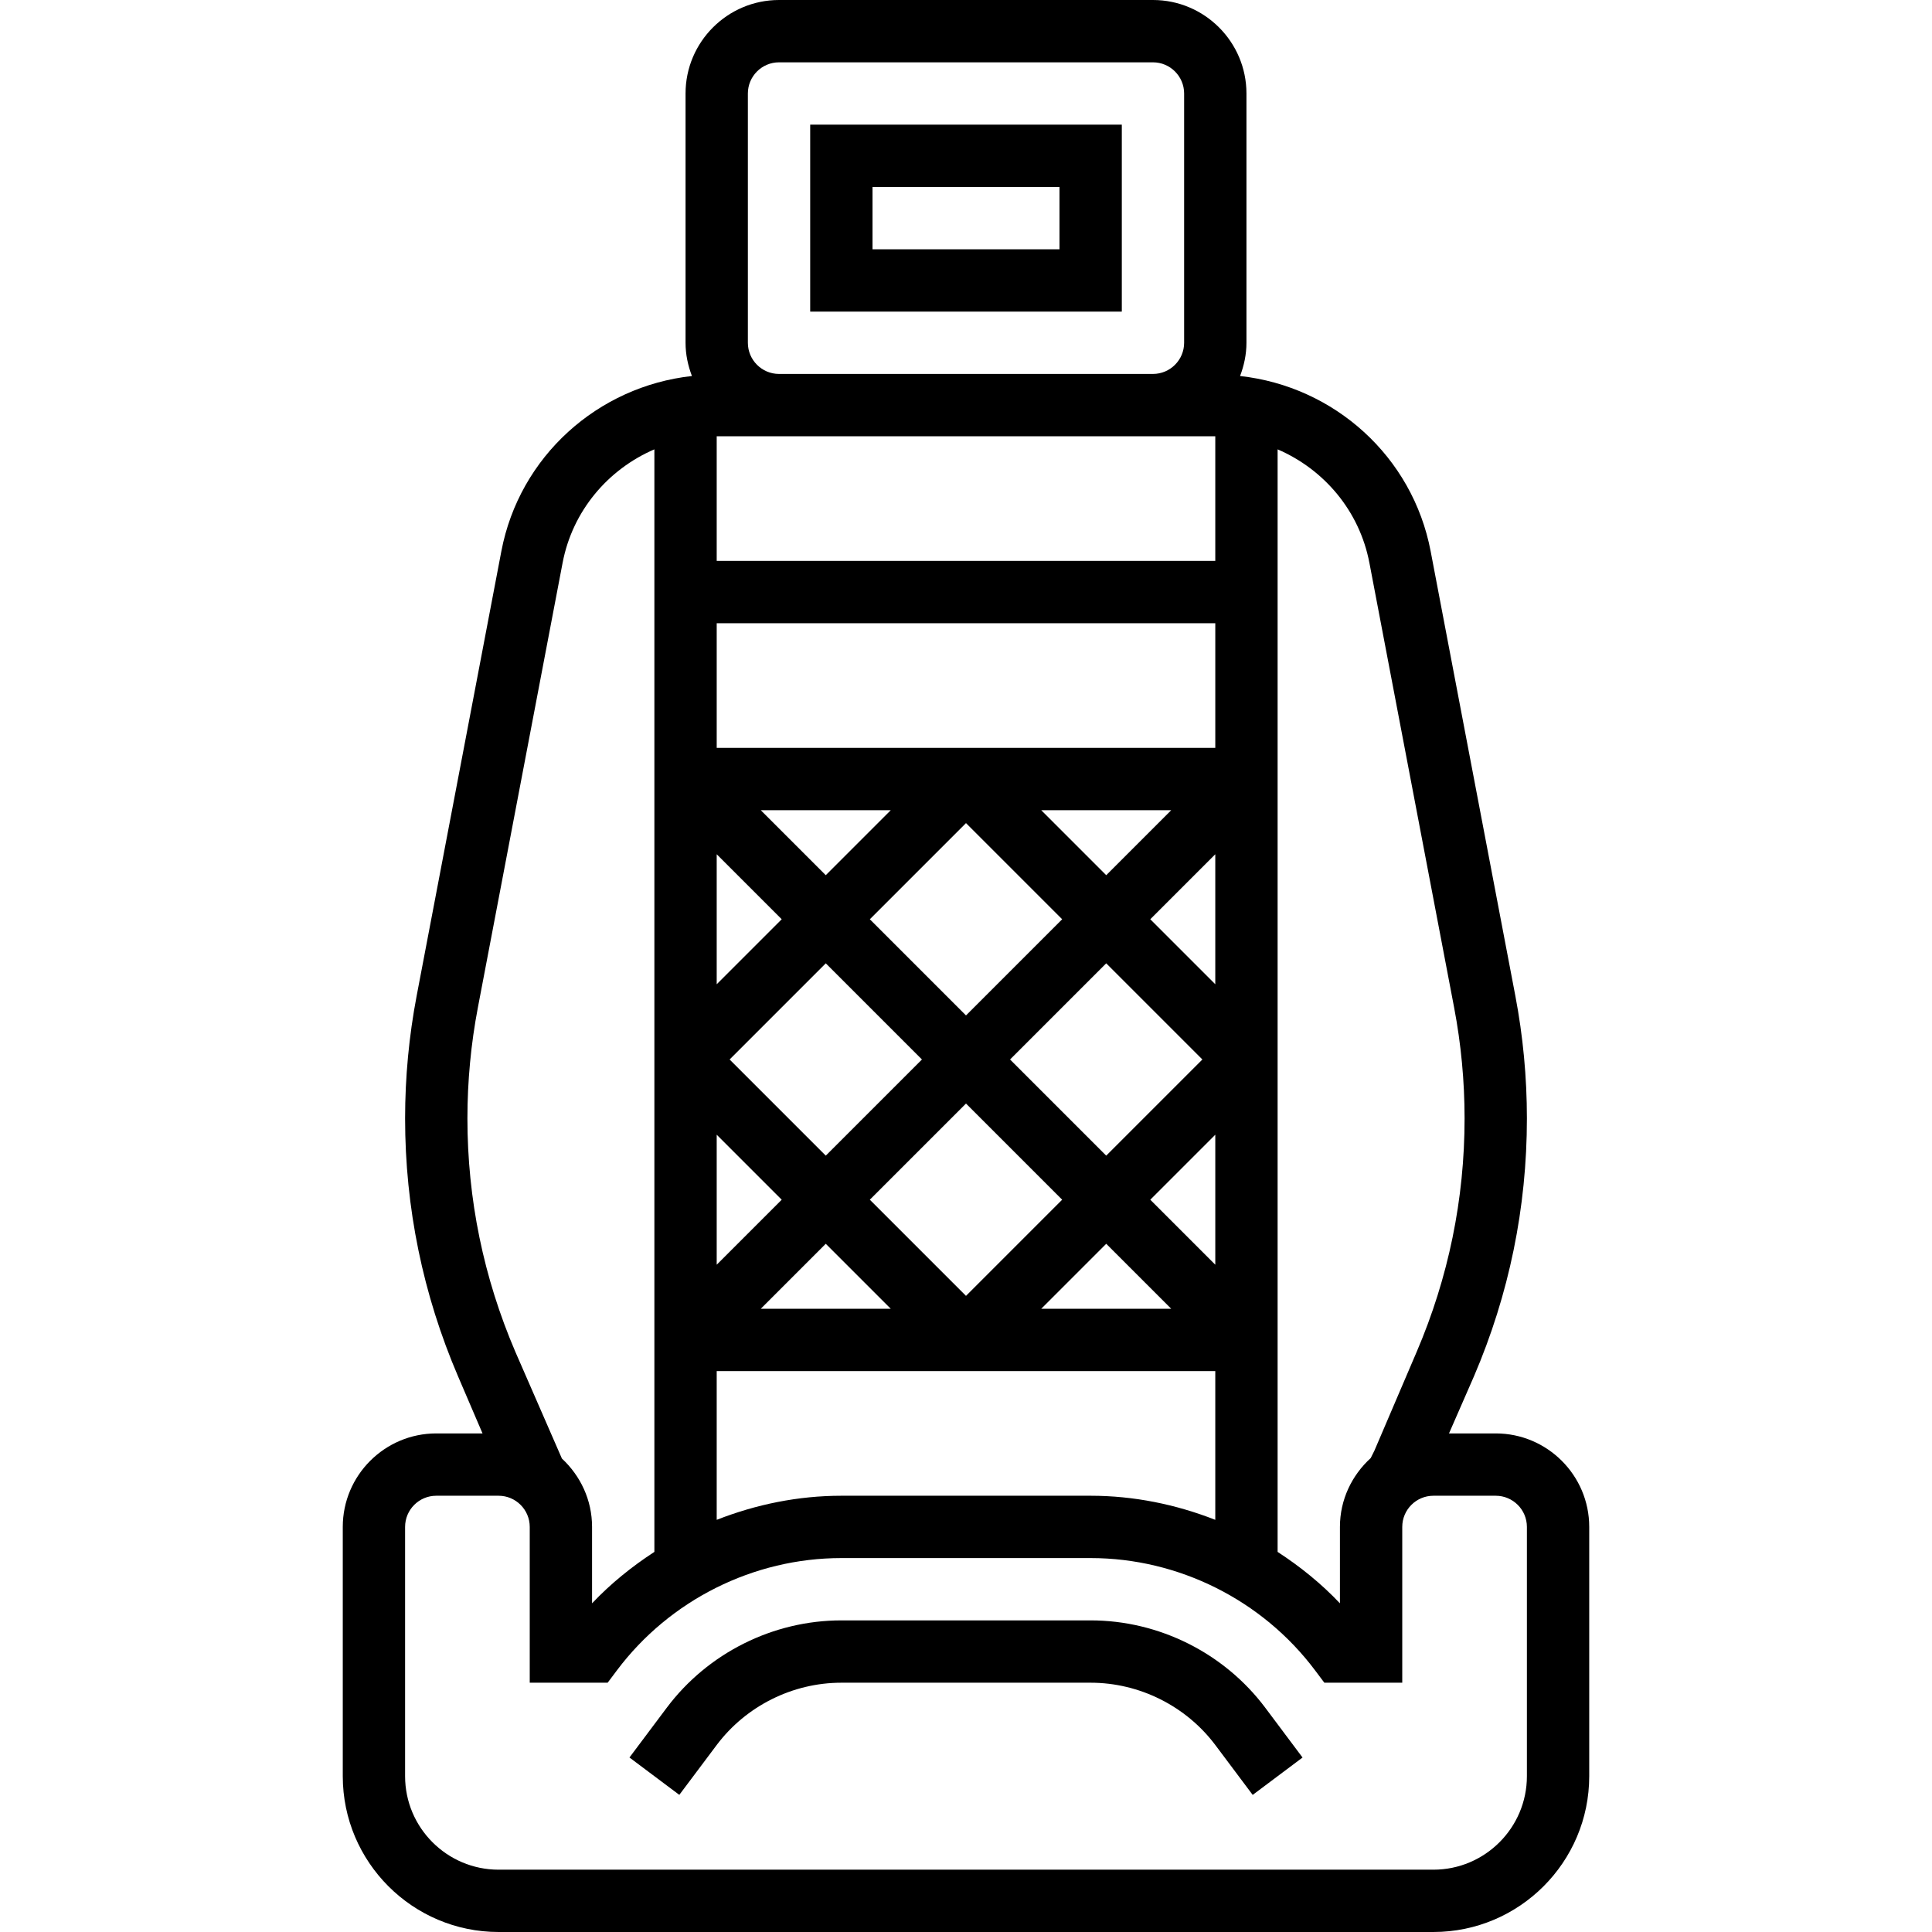
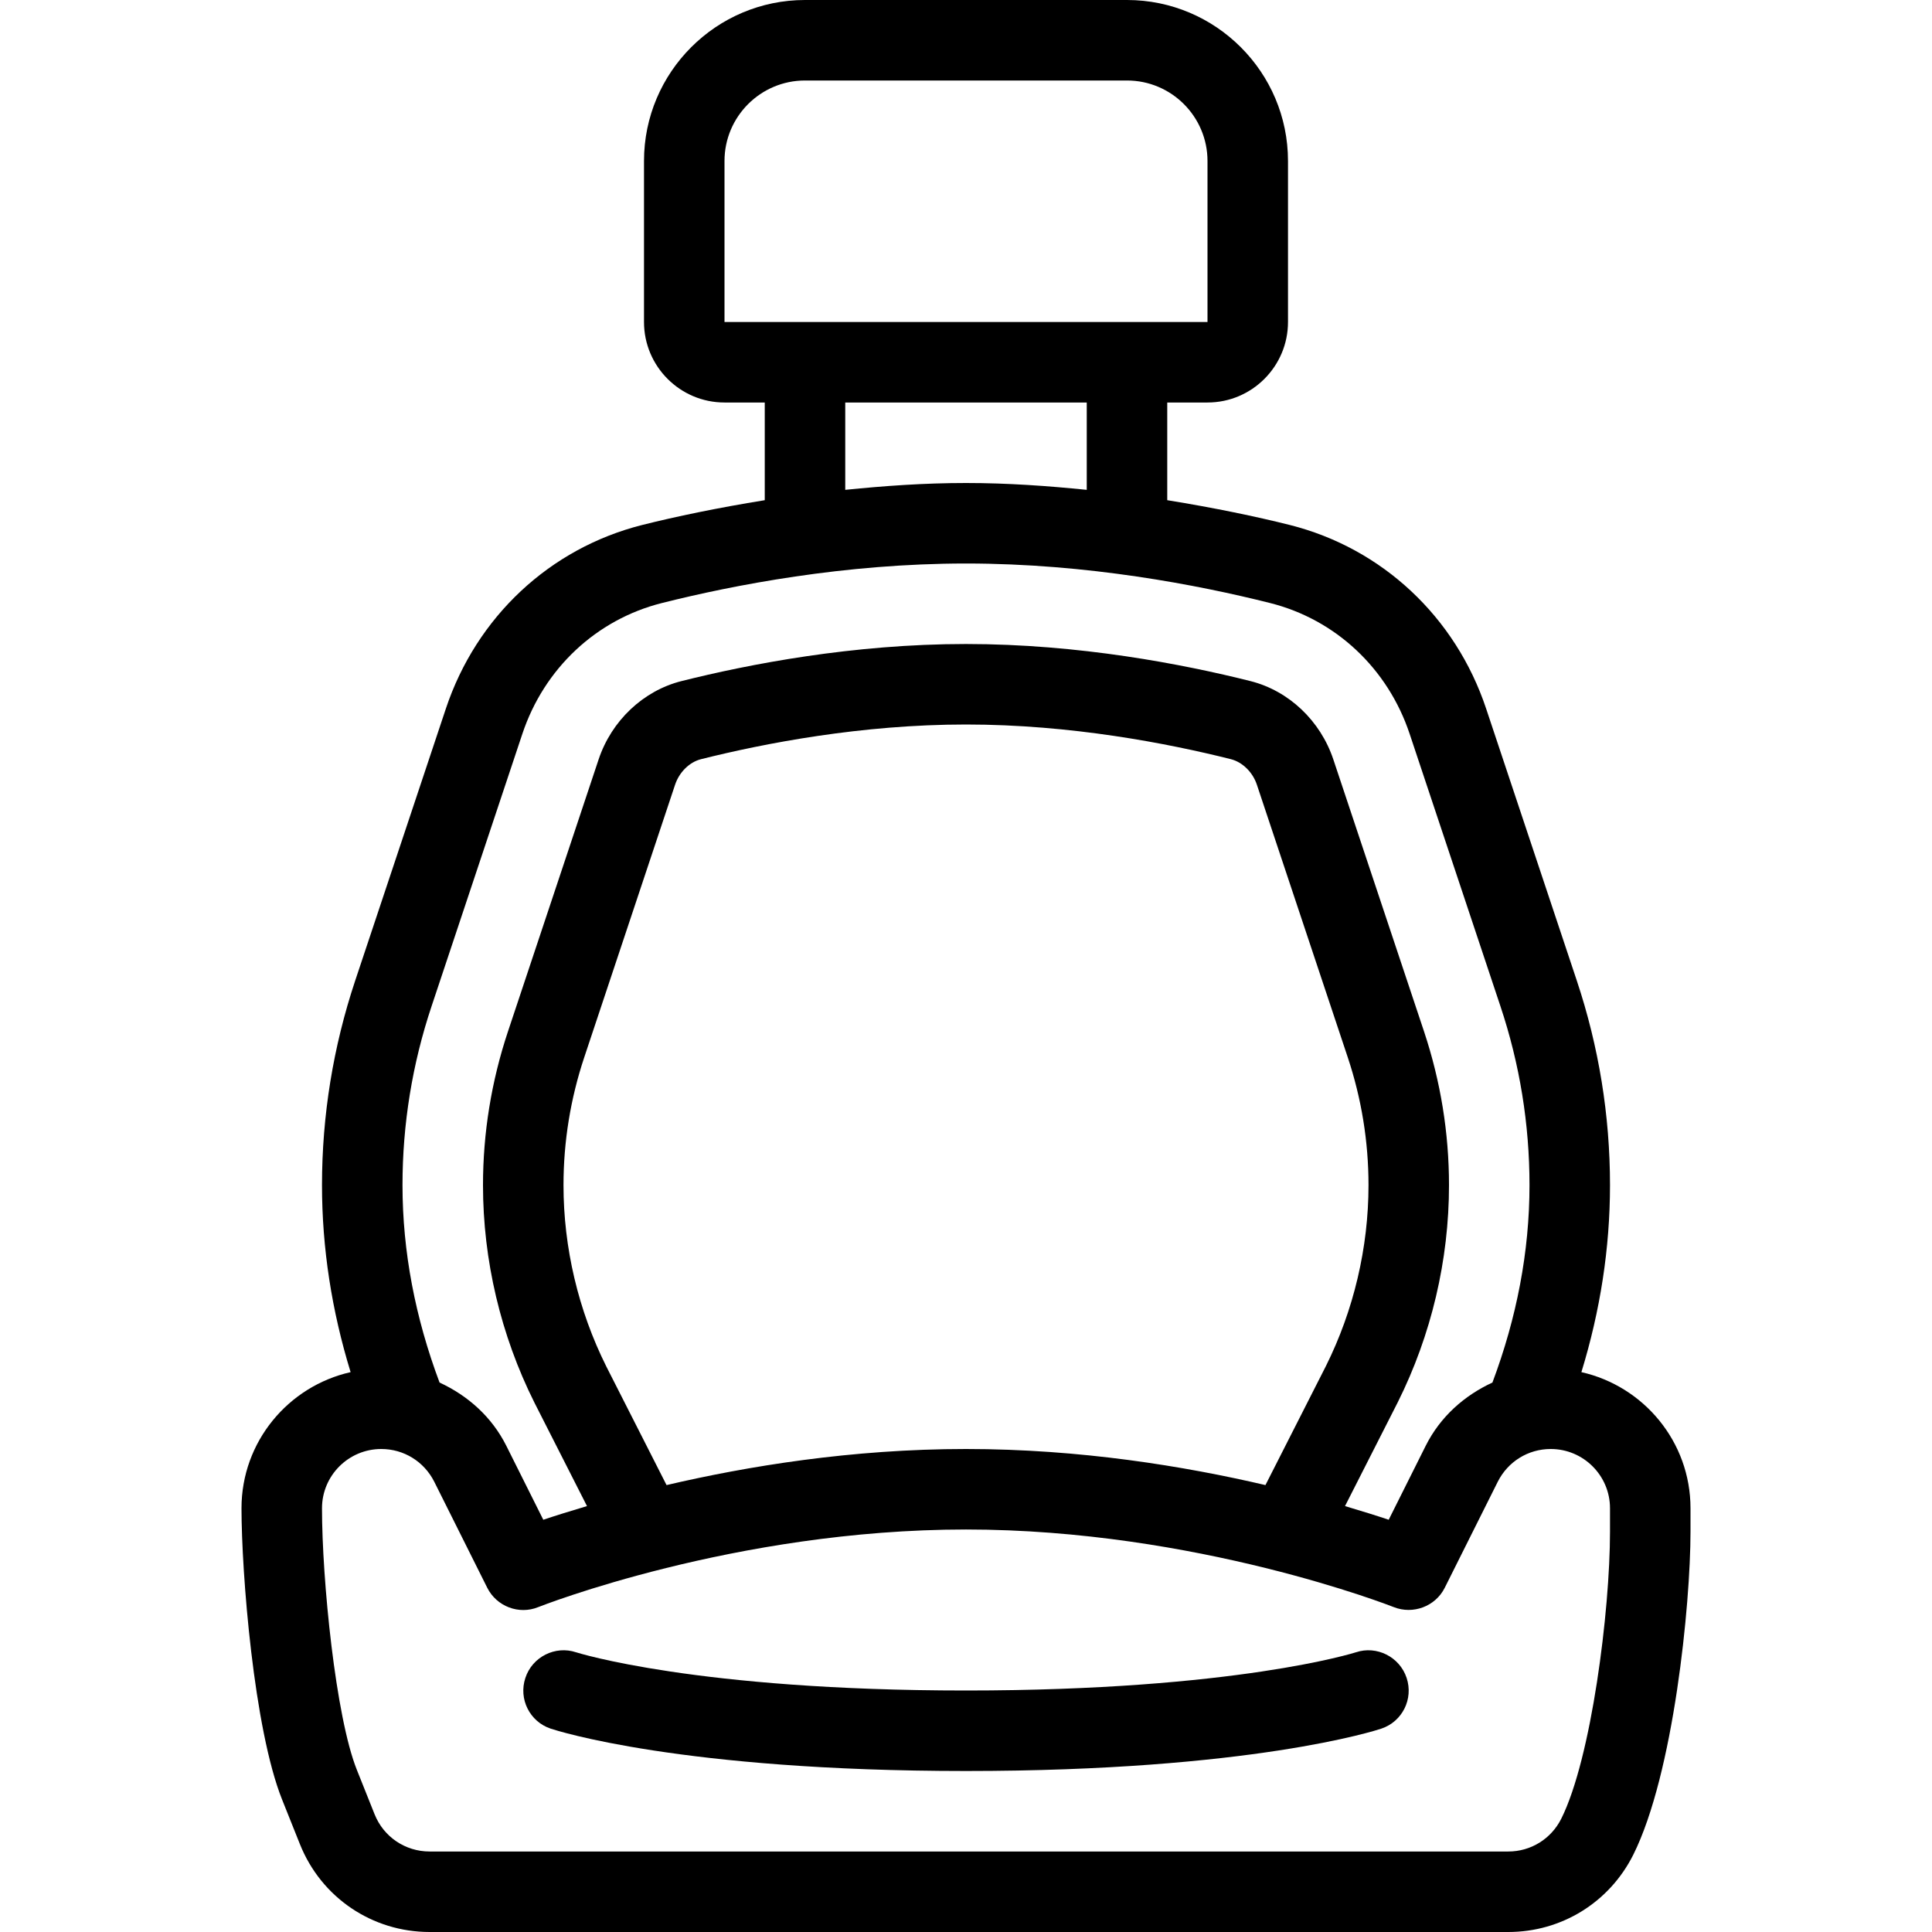
- <svg xmlns="http://www.w3.org/2000/svg" height="50" viewBox="-88 0 496 496" width="50">
-   <path d="m200 32h-80v48h80zm-16 32h-48v-16h48zm0 0" />
-   <path d="m192 416h-64c-17.527 0-34.281 8.375-44.809 22.406l-9.59 12.793 12.797 9.594 9.594-12.793c7.52-10.016 19.488-16 32.008-16h64c12.52 0 24.488 5.984 32.008 16l9.594 12.801 12.797-9.594-9.59-12.809c-10.527-14.023-27.281-22.398-44.809-22.398zm0 0" />
-   <path d="m296 368h-12l6.398-14.633c9.027-21.047 13.602-43.336 13.602-66.246 0-10.547-1-21.137-2.969-31.465l-21.742-114.137c-4.641-24.352-24.754-42.328-48.93-44.984 1.016-2.656 1.641-5.52 1.641-8.535v-64c0-13.23-10.77-24-24-24h-96c-13.23 0-24 10.77-24 24v64c0 3.016.625 5.871 1.641 8.535-24.176 2.656-44.297 20.641-48.93 44.984l-21.742 114.129c-1.969 10.336-2.969 20.918-2.969 31.473 0 22.91 4.574 45.199 13.602 66.246l6.277 14.633h-11.879c-13.23 0-24 10.77-24 24v64c0 22.055 17.945 40 40 40h240c22.055 0 40-17.945 40-40v-64c0-13.23-10.77-24-24-24zm-32.434-223.488 21.746 114.137c1.785 9.352 2.688 18.926 2.688 28.473 0 20.734-4.145 40.895-12.305 59.949l-10.84 25.344-.961 1.922c-4.816 4.391-7.895 10.648-7.895 17.664v19.617c-4.793-5.066-10.207-9.434-16-13.203v-283.055c11.902 5.129 21.023 15.785 23.566 29.152zm-167.566 15.488h128v32h-128zm128 164.688-16.688-16.688 16.688-16.688zm-64-113.375 24.688 24.688-24.688 24.688-24.688-24.688zm-36 13.375-16.688-16.688h33.375zm55.312-16.688h33.375l-16.688 16.688zm-30.625 64-24.688 24.688-24.688-24.688 24.688-24.688zm11.312 11.312 24.688 24.688-24.688 24.688-24.688-24.688zm11.312-11.312 24.688-24.688 24.688 24.688-24.688 24.688zm52.688-19.312-16.688-16.688 16.688-16.688zm-128-33.375 16.688 16.688-16.688 16.688zm0 72 16.688 16.688-16.688 16.688zm28 28 16.688 16.688h-33.375zm72 0 16.688 16.688h-33.375zm28-207.312v32h-128v-32zm-128 240h128v38.184c-10.113-3.969-20.938-6.184-32-6.184h-64c-11.062 0-21.887 2.215-32 6.184zm8-328c0-4.406 3.586-8 8-8h96c4.414 0 8 3.594 8 8v64c0 4.406-3.586 8-8 8h-96c-4.414 0-8-3.594-8-8zm-69.312 234.648 21.746-114.137c2.543-13.367 11.664-24.031 23.566-29.152v283.055c-5.793 3.77-11.207 8.137-16 13.203v-19.617c0-6.953-3.016-13.16-7.742-17.551l-11.945-27.387c-8.168-19.047-12.312-39.215-12.312-59.941 0-9.547.902-19.121 2.688-28.473zm269.312 197.352c0 13.23-10.77 24-24 24h-240c-13.23 0-24-10.77-24-24v-64c0-4.414 3.586-8 8-8h16c4.414 0 8 3.586 8 8v40h20l2.398-3.191c13.531-18.039 35.066-28.809 57.602-28.809h64c22.535 0 44.07 10.77 57.602 28.809l2.398 3.191h20v-40c0-4.414 3.586-8 8-8h16c4.414 0 8 3.586 8 8zm0 0" />
+ <svg xmlns="http://www.w3.org/2000/svg" version="1.1" id="Capa_1" x="0px" y="0px" viewBox="0 0 512 512" style="enable-background:new 0 0 512 512;" xml:space="preserve">
+   <g>
+     <g>
+       <path d="M419.086,363.63c5.001-16.271,7.581-32.878,7.581-49.557c0-18.438-2.958-36.667-8.792-54.177l-24.042-72.125    c-8.104-24.292-27.542-42.479-52.021-48.646c-8.835-2.22-20.07-4.565-32.479-6.57v-25.888H320    c11.771,0,21.333-9.573,21.333-21.333V42.667C341.333,19.135,322.188,0,298.667,0h-85.333c-23.521,0-42.667,19.135-42.667,42.667    v42.667c0,11.76,9.563,21.333,21.333,21.333h10.667v25.888c-12.409,2.005-23.645,4.35-32.479,6.57    c-24.479,6.167-43.917,24.354-52.021,48.646l-24.042,72.125c-5.833,17.51-8.792,35.74-8.792,54.177    c0,16.68,2.581,33.286,7.582,49.557C76.402,367.353,64,382.081,64,399.698c0,17.021,3.25,58.51,10.792,77.292l4.688,11.729    C85.125,502.865,98.625,512,113.854,512h285.854c14.104,0,26.792-7.833,33.125-20.469C443.542,470.073,448,425.188,448,405.927    v-6.229C448,382.081,435.599,367.354,419.086,363.63z M192,85.334L192,85.334V42.667c0-11.76,9.563-21.333,21.333-21.333h85.333    c11.771,0,21.333,9.573,21.333,21.333v42.667H192z M288,106.667v23.147c-10.237-1.036-20.839-1.814-32-1.814    s-21.763,0.777-32,1.814v-23.147H288z M114.375,266.646l24.042-72.125c5.771-17.365,19.604-30.333,36.979-34.708    c19-4.781,48.438-10.479,80.604-10.479s61.604,5.698,80.604,10.479c17.375,4.375,31.208,17.344,36.979,34.708l24.042,72.125    c5.125,15.333,7.708,31.292,7.708,47.427c0,17.626-3.396,35.188-9.824,52.314c-7.454,3.448-13.819,9.055-17.676,16.749    l-9.813,19.615c-3.098-1.046-7.142-2.303-11.579-3.621l13.996-27.546c8.875-17.771,13.563-37.656,13.563-57.51    c0-13.844-2.229-27.531-6.604-40.688l-24.042-72.104c-3.417-10.271-11.813-18.229-21.958-20.781    c-17.854-4.49-45.438-9.833-75.396-9.833c-29.938,0-57.542,5.344-75.417,9.833c-10.125,2.552-18.521,10.5-21.938,20.74    l-24.042,72.146c-4.375,13.156-6.604,26.844-6.604,40.688c0,19.854,4.688,39.75,13.625,57.625l13.934,27.43    c-4.438,1.318-8.482,2.576-11.579,3.622l-9.813-19.625c-3.857-7.689-10.223-13.293-17.677-16.74    c-6.428-17.128-9.823-34.688-9.823-52.313C106.667,297.938,109.25,281.979,114.375,266.646z M351.396,361.99l-16.038,31.573    C314.025,388.578,286.322,384,256,384c-30.322,0-58.025,4.578-79.357,9.563l-15.977-31.458    c-7.417-14.865-11.333-31.469-11.333-48.031c0-11.542,1.854-22.958,5.521-33.938l24.042-72.156    c1.104-3.344,3.813-6.021,6.896-6.792C202.5,197,228.229,192,256,192c27.792,0,53.5,5,70.188,9.188    c3.083,0.781,5.812,3.448,6.917,6.823l24.042,72.125c3.667,10.979,5.521,22.396,5.521,33.938    C362.667,330.635,358.75,347.229,351.396,361.99z M426.667,405.927c0,20.958-4.917,60.042-12.917,76.052    c-2.688,5.354-8.063,8.688-14.042,8.688H113.854c-6.458,0-12.188-3.875-14.583-9.865l-4.688-11.74    c-5.646-14.094-9.25-50.5-9.25-69.365c0-8.656,7.042-15.698,15.708-15.698c5.979,0,11.354,3.333,14.042,8.677l14.042,28.094    c2.479,4.958,8.396,7.208,13.5,5.135c0.521-0.208,52.146-20.573,113.375-20.573c61.042,0,112.854,20.365,113.375,20.573    c5.083,2.01,11.021-0.167,13.5-5.135l14.042-28.083c2.688-5.354,8.063-8.688,14.042-8.688c8.667,0,15.708,7.042,15.708,15.698    V405.927z" />
+     </g>
+   </g>
+   <g>
+     <g>
+       <path d="M372.771,444.667c-1.854-5.604-7.958-8.636-13.438-6.792C359.021,437.969,327.438,448,256,448    s-103.021-10.031-103.333-10.125c-5.5-1.844-11.604,1.188-13.438,6.792c-1.854,5.583,1.146,11.594,6.729,13.448    c1.375,0.458,34.521,11.219,110.042,11.219s108.667-10.76,110.042-11.219C371.625,456.261,374.625,450.25,372.771,444.667z" />
+     </g>
+   </g>
+   <g>
+ </g>
+   <g>
+ </g>
+   <g>
+ </g>
+   <g>
+ </g>
+   <g>
+ </g>
+   <g>
+ </g>
+   <g>
+ </g>
+   <g>
+ </g>
+   <g>
+ </g>
+   <g>
+ </g>
+   <g>
+ </g>
+   <g>
+ </g>
+   <g>
+ </g>
+   <g>
+ </g>
+   <g>
+ </g>
</svg>
